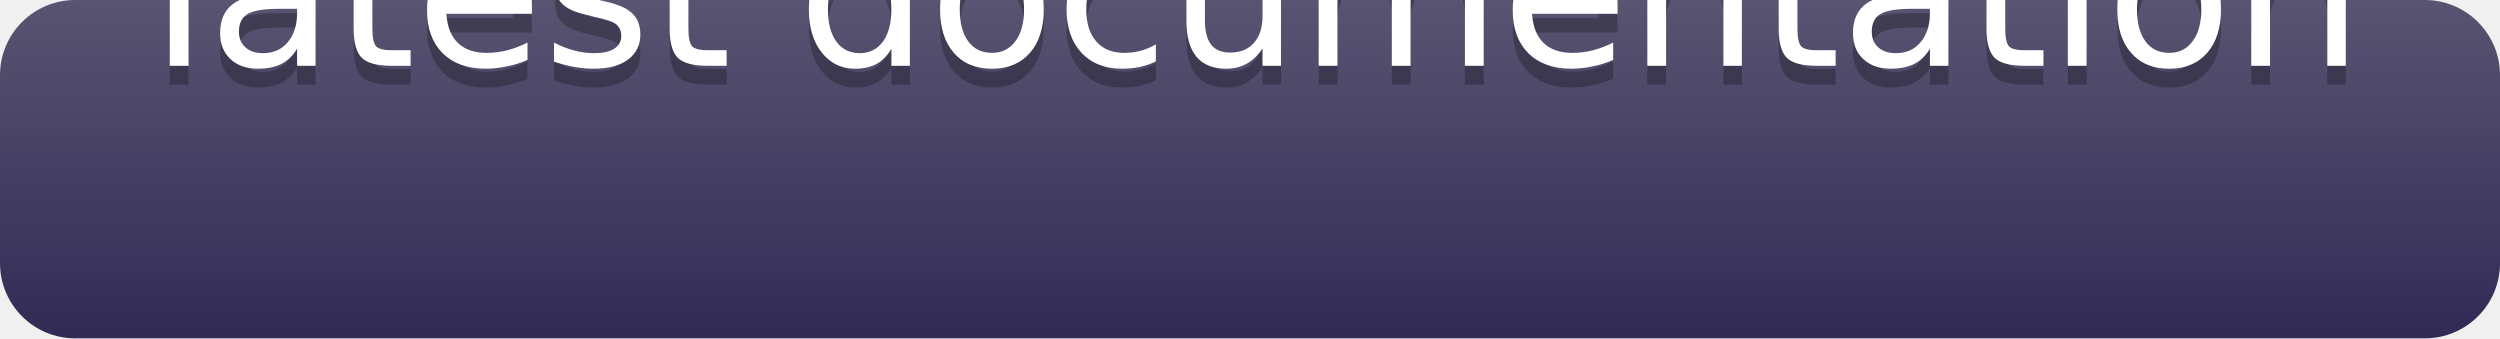
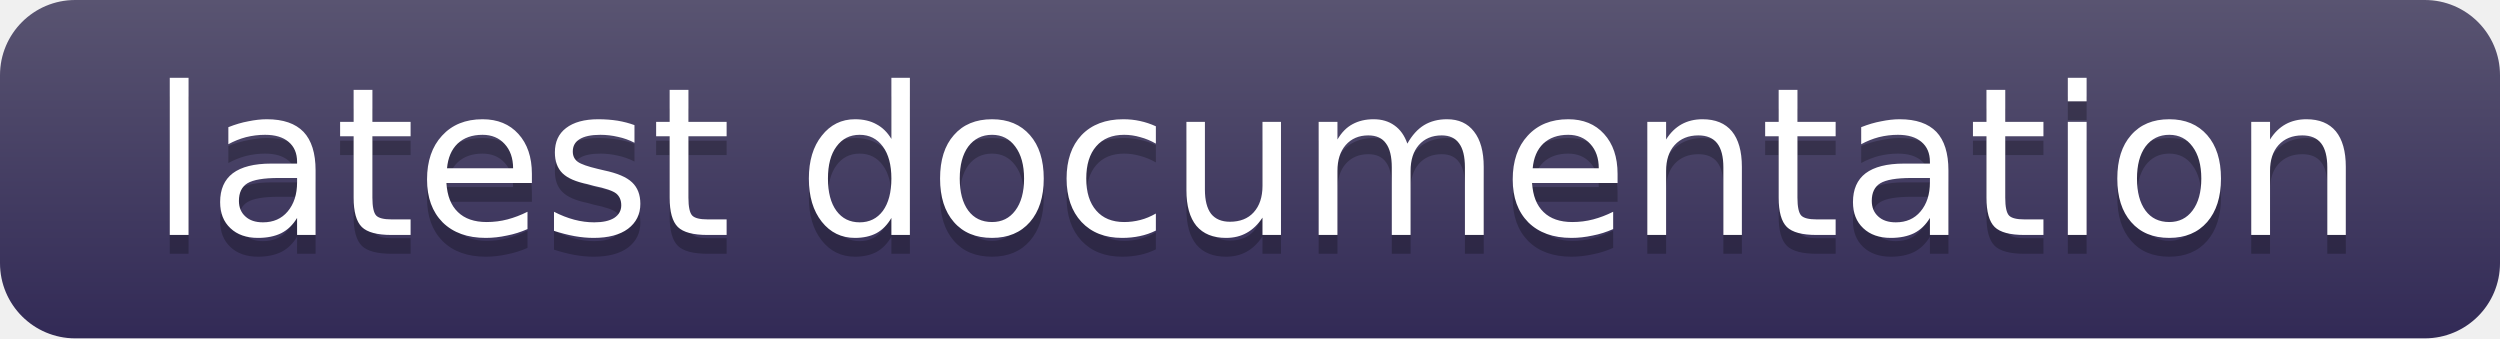
<svg xmlns="http://www.w3.org/2000/svg" width="133" height="18" viewBox="0 0 133 18">
  <linearGradient id="gradient-purple" x1="0%" y1="0%" x2="0%" y2="100%">
    <stop offset="0%" style="stop-color:rgb(89, 84, 113); stop-opacity:1" />
    <stop offset="100%" style="stop-color:rgb(50, 42, 86); stop-opacity:1" />
  </linearGradient>
  <rect width="100%" height="100%" fill="url(#gradient-purple)" rx="4" />
-   <g transform="translate(8, 0)" font-family="DejaVu Sans, Verdana, Geneva, sans-serif" font-size="11" fill="#fff">
-     <text x="0" y="4.5" alignment-baseline="baseline" fill="#000" style="opacity: .25">latest documentation</text>
-     <text x="0" y="3.5" alignment-baseline="baseline">latest documentation</text>
+   <g transform="translate(8, 9)" font-family="DejaVu Sans, Verdana, Geneva, sans-serif" font-size="11" fill="#fff">
+     <text x="0" y="4.5" fill="#000" style="opacity: .25">latest documentation</text>
+     <text x="0" y="3.5">latest documentation</text>
  </g>
</svg>
